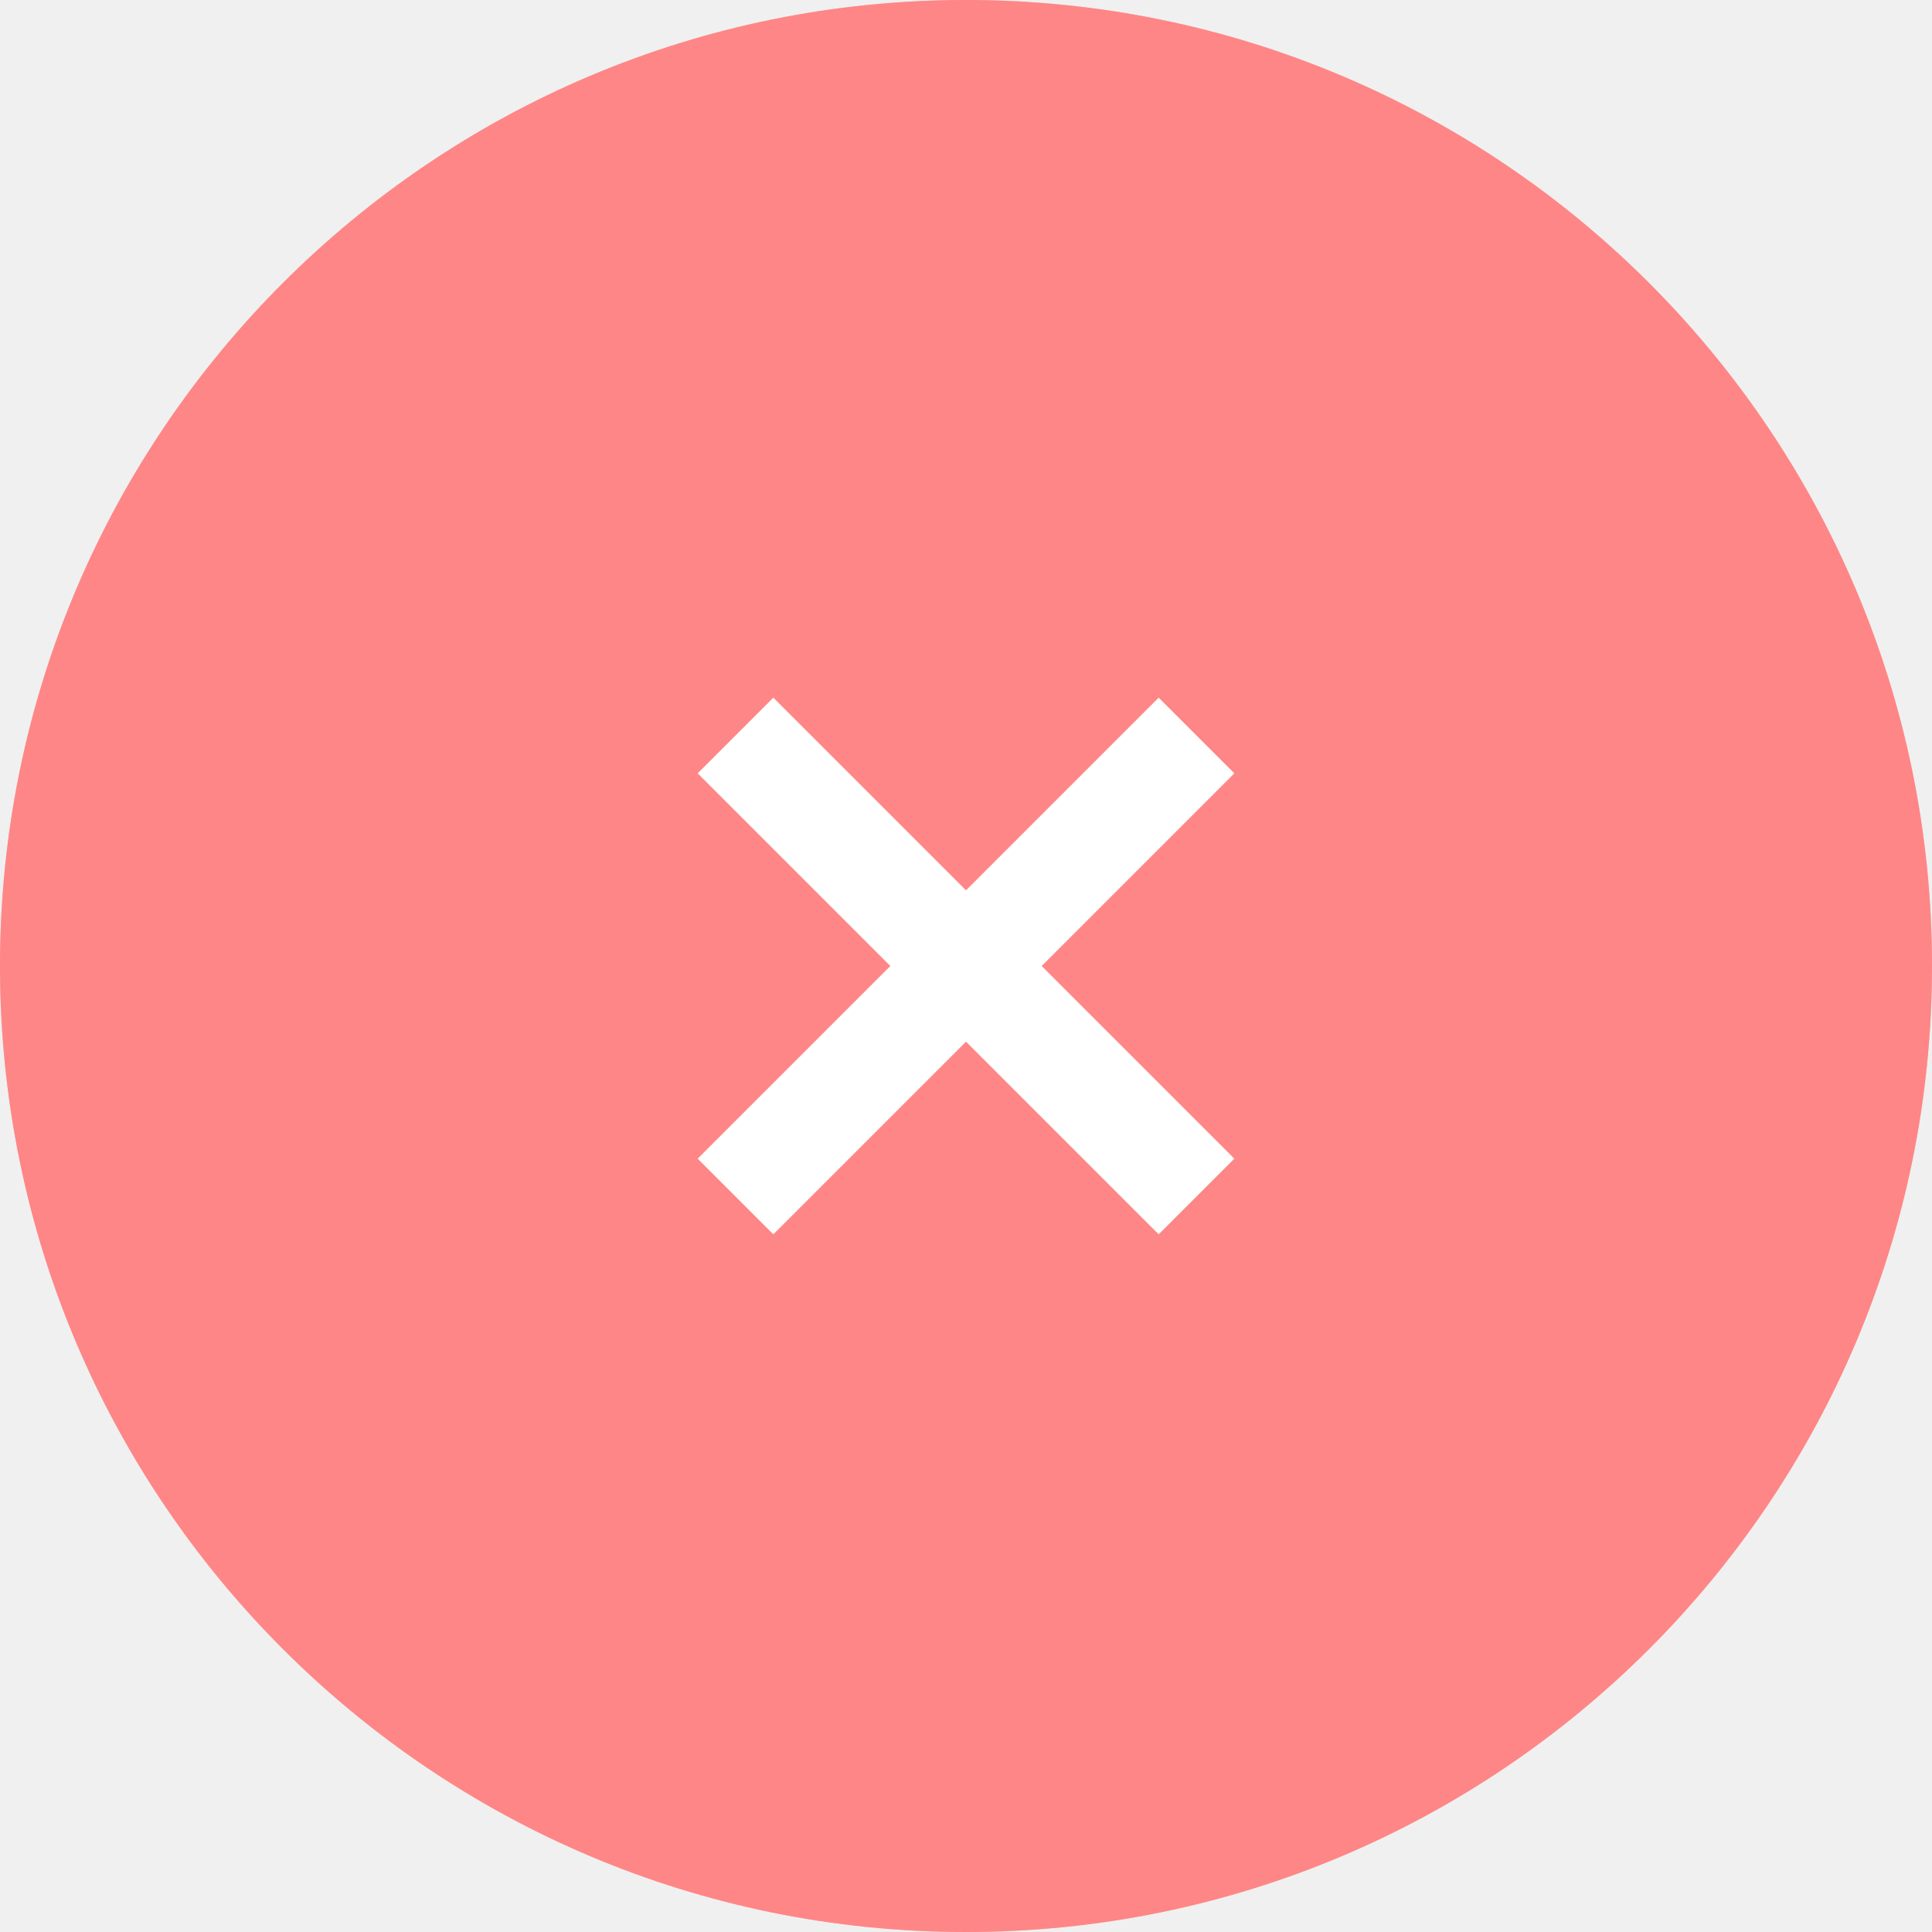
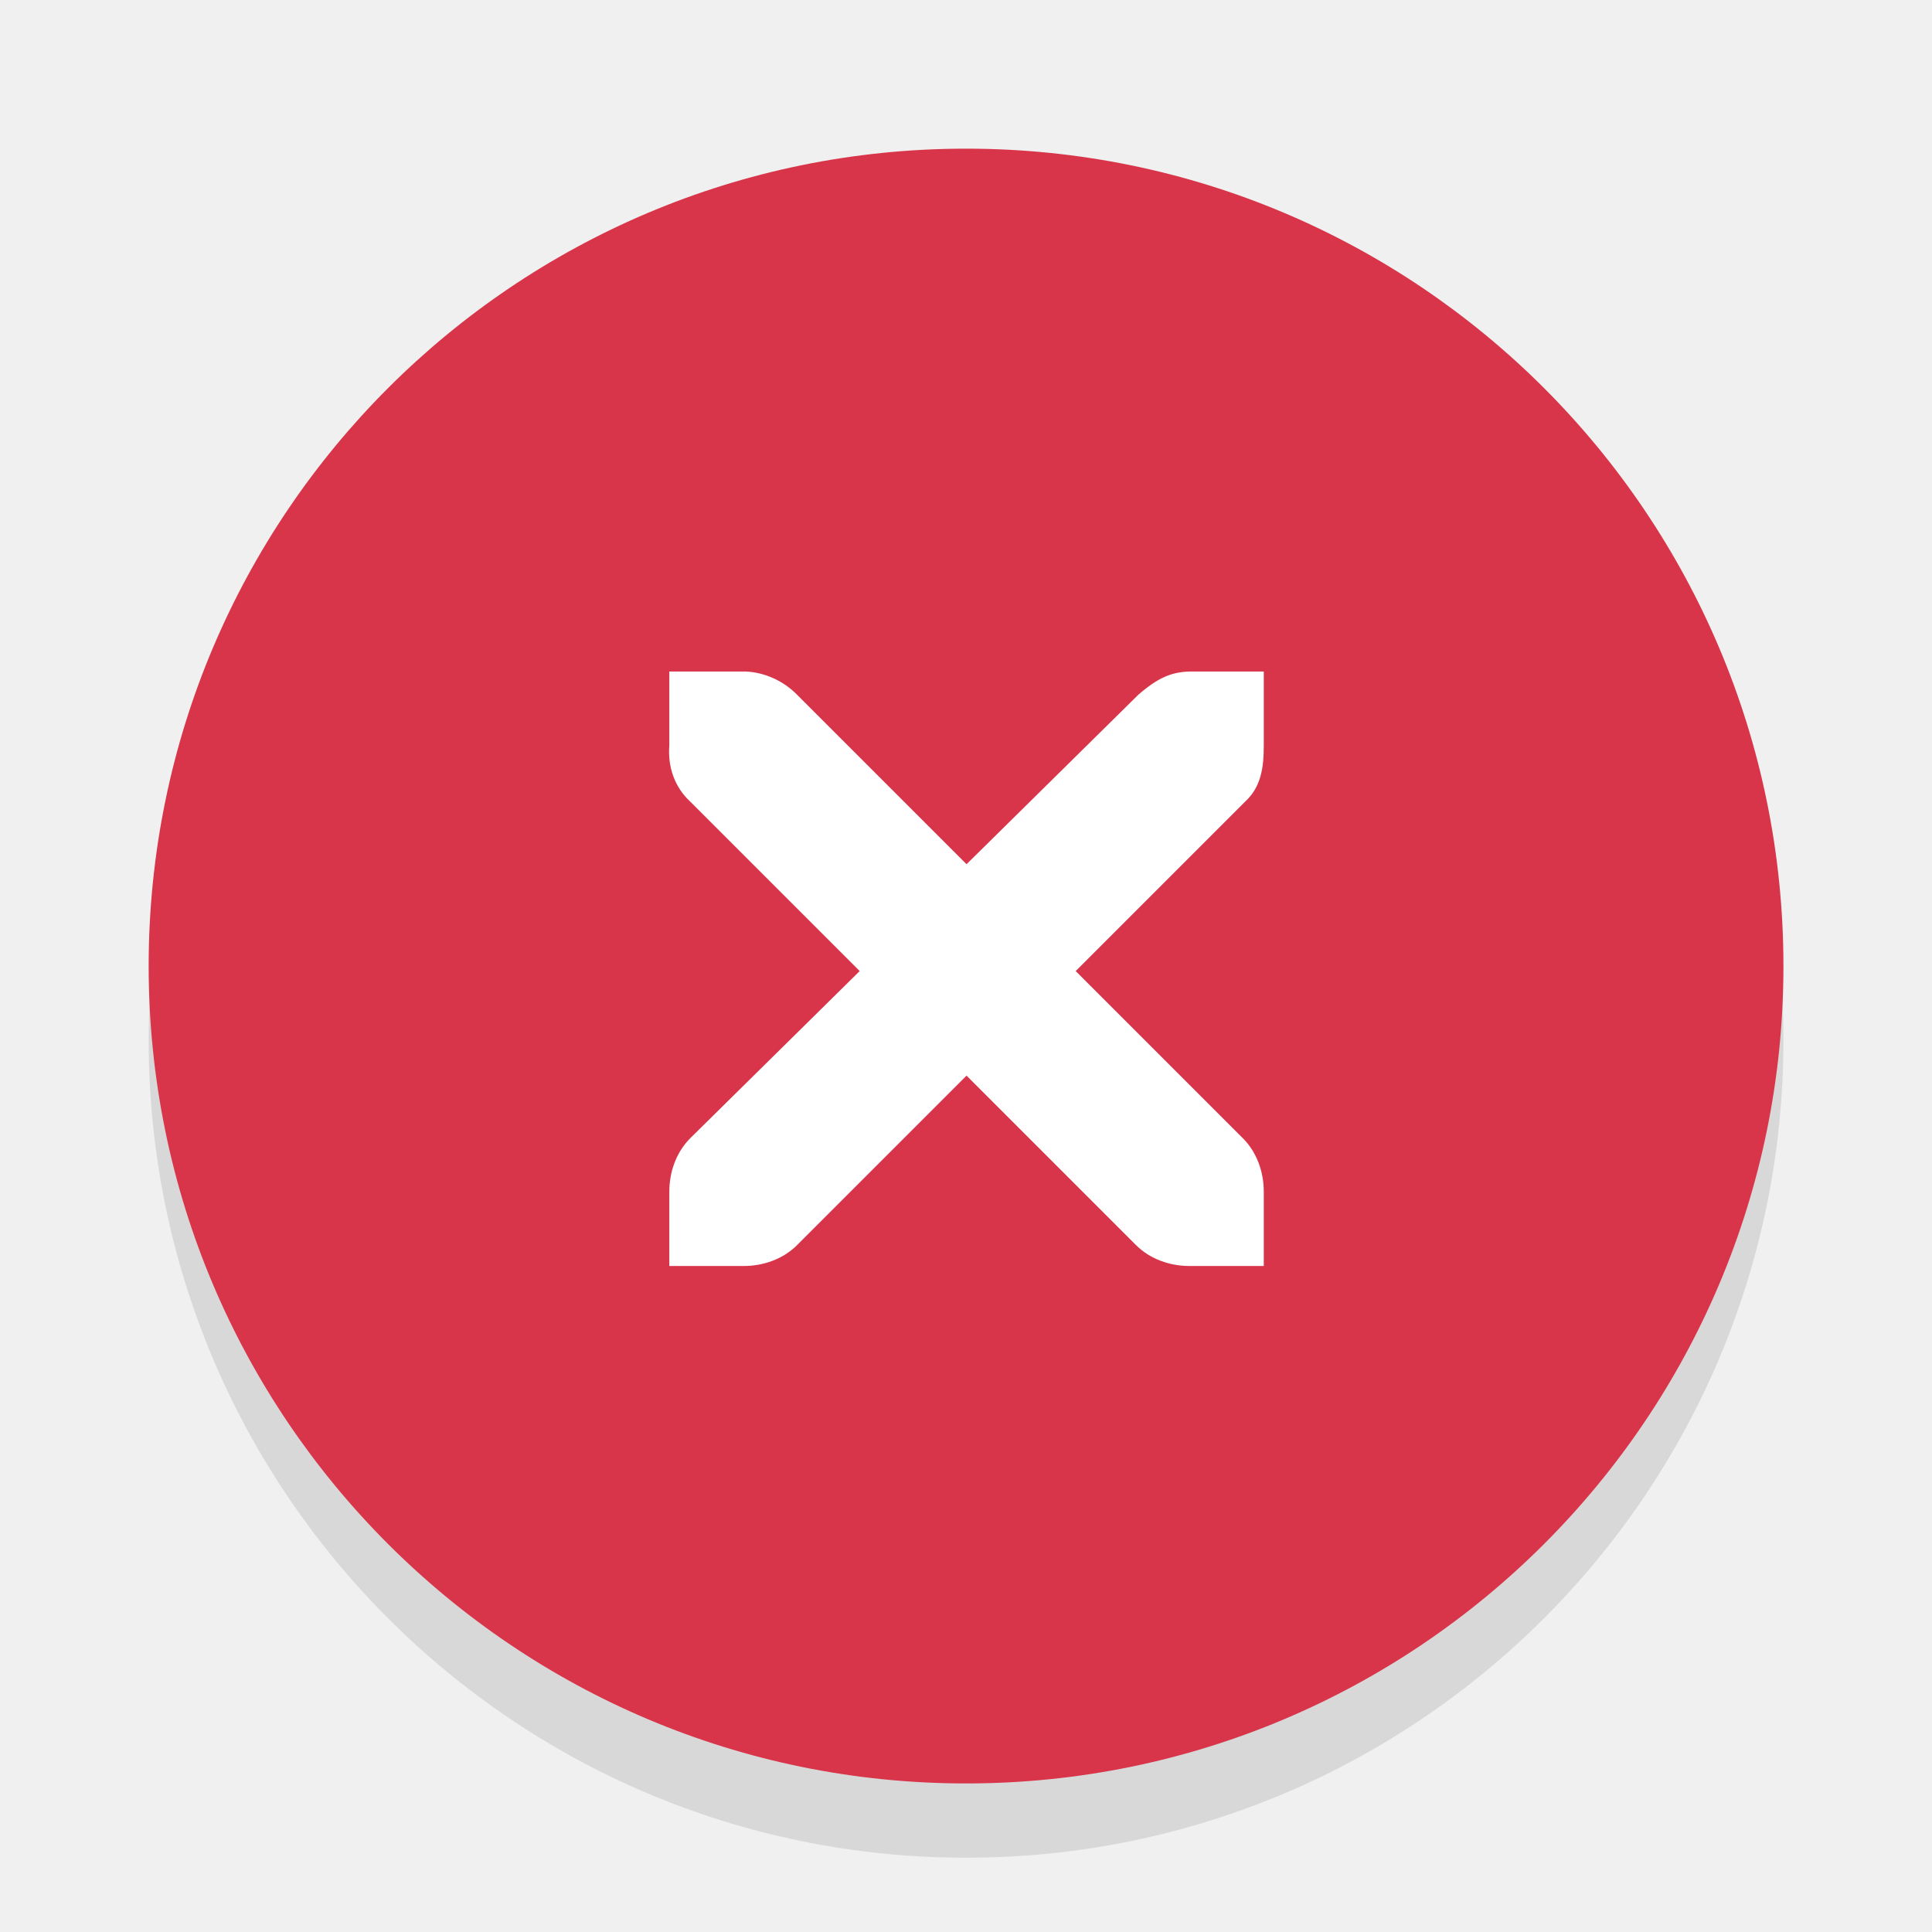
- <svg xmlns="http://www.w3.org/2000/svg" width="36" height="36" viewBox="0 0 36 36">
-   <circle cx="18" cy="18" r="18" fill="#FF5252" />
-   <circle cx="18" cy="18" r="18" fill="#FFFFFF" opacity="0.3" />
-   <path d="M 23,14.41 21.59,13 18,16.59 14.41,13 13,14.41 16.59,18 13,21.59 14.41,23 18,19.41 21.59,23 23,21.59 19.41,18 Z" fill="#FFFFFF" />
+ <svg xmlns="http://www.w3.org/2000/svg" version="1.0" id="Foreground" x="0px" y="0px" width="26" height="26" viewBox="0 0 18.909 18.909" enable-background="new 0 0 16 16" xml:space="preserve">
+   <defs id="defs2397" />
+   <g id="g3175-4" transform="translate(1.844262,0.6420747)" style="opacity:0.8">
+     <g id="g3172-6" />
+   </g>
+   <circle style="opacity:0.1;fill:#000000;fill-opacity:1;stroke:#f70505;stroke-width:0;stroke-linejoin:round;stroke-miterlimit:4;stroke-dasharray:none;stroke-dashoffset:0;stroke-opacity:1" id="path3808-4" cx="9.455" cy="10.182" r="8" />
+   <circle style="opacity:1;fill:#d8354a;fill-opacity:1;stroke:#f70505;stroke-width:0;stroke-linejoin:round;stroke-miterlimit:4;stroke-dasharray:none;stroke-dashoffset:0;stroke-opacity:1" id="path3808" cx="9.455" cy="9.455" r="8" />
+   <g id="g27275-6-6-6" style="display:inline;fill:#000000;fill-opacity:1" transform="matrix(0.7272727,0,0,0.7272727,4.176204,2.78384)">
+     <g transform="translate(-41,-760)" id="g27277-1-1-2" style="display:inline;fill:#000000;fill-opacity:1" />
+   </g>
+   <g id="g27275-6-6" style="display:inline;fill:#ffffff;fill-opacity:1" transform="matrix(0.7272727,0,0,0.7272727,4.204549,3.538325)">
+     <g transform="translate(-41,-760)" id="g27277-1-1" style="display:inline;fill:#ffffff;fill-opacity:1">
+       <path d="m 44.226,764.172 1,0 c 0.01,-1.2e-4 0.021,-4.6e-4 0.031,0 0.255,0.011 0.51,0.129 0.688,0.312 l 2.281,2.281 2.312,-2.281 c 0.266,-0.231 0.447,-0.305 0.688,-0.312 l 1,0 0,1 c 0,0.286 -0.034,0.551 -0.25,0.75 l -2.281,2.281 2.25,2.25 c 0.188,0.188 0.281,0.453 0.281,0.719 l 0,1 -1,0 c -0.265,-1e-5 -0.531,-0.093 -0.719,-0.281 l -2.281,-2.281 -2.281,2.281 c -0.188,0.188 -0.453,0.281 -0.719,0.281 l -1,0 0,-1 c -3e-6,-0.265 0.093,-0.531 0.281,-0.719 l 2.281,-2.25 -2.281,-2.281 c -0.211,-0.195 -0.303,-0.469 -0.281,-0.75 l 0,-1 z" id="path27279-0-5" style="color:#bebebe;font-style:normal;font-variant:normal;font-weight:normal;font-stretch:normal;font-size:medium;line-height:normal;font-family:'Andale Mono';-inkscape-font-specification:'Andale Mono';text-indent:0;text-align:start;text-decoration:none;text-decoration-line:none;letter-spacing:normal;word-spacing:normal;text-transform:none;direction:ltr;block-progression:tb;writing-mode:lr-tb;text-anchor:start;display:inline;overflow:visible;visibility:visible;fill:#ffffff;fill-opacity:1;fill-rule:nonzero;stroke:none;stroke-width:1.781;marker:none;enable-background:new" />
+     </g>
+   </g>
</svg>
